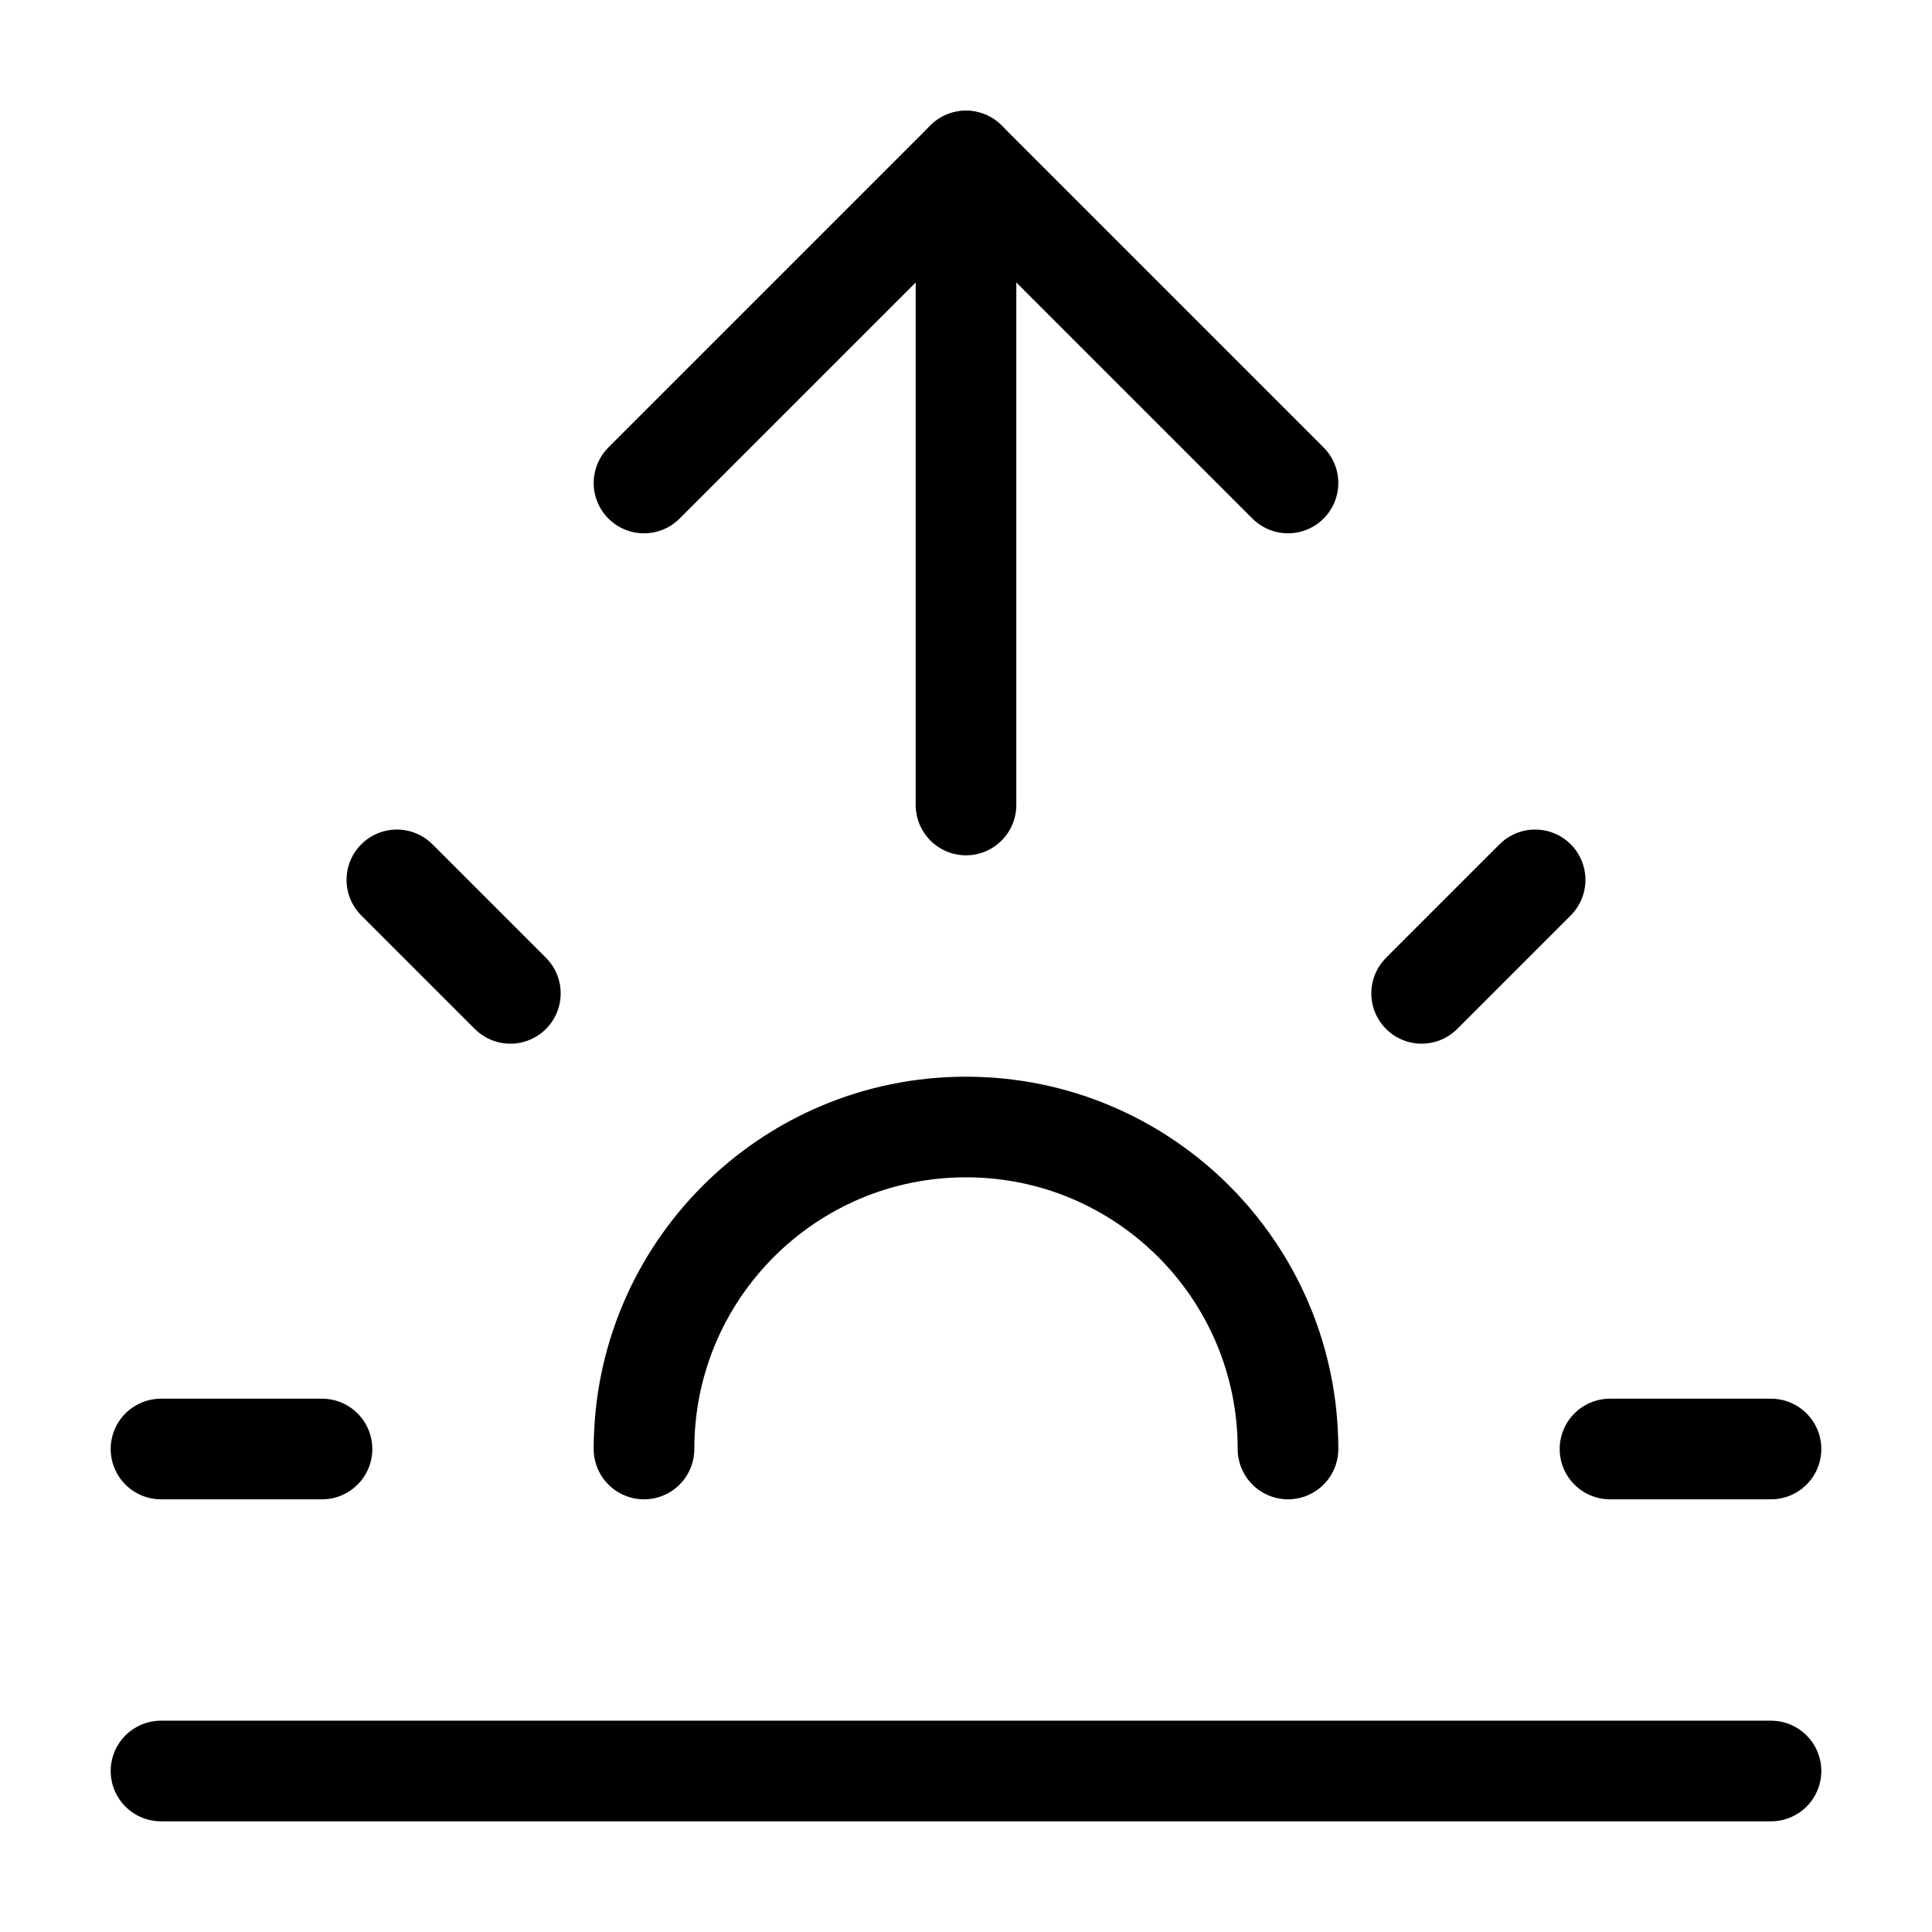
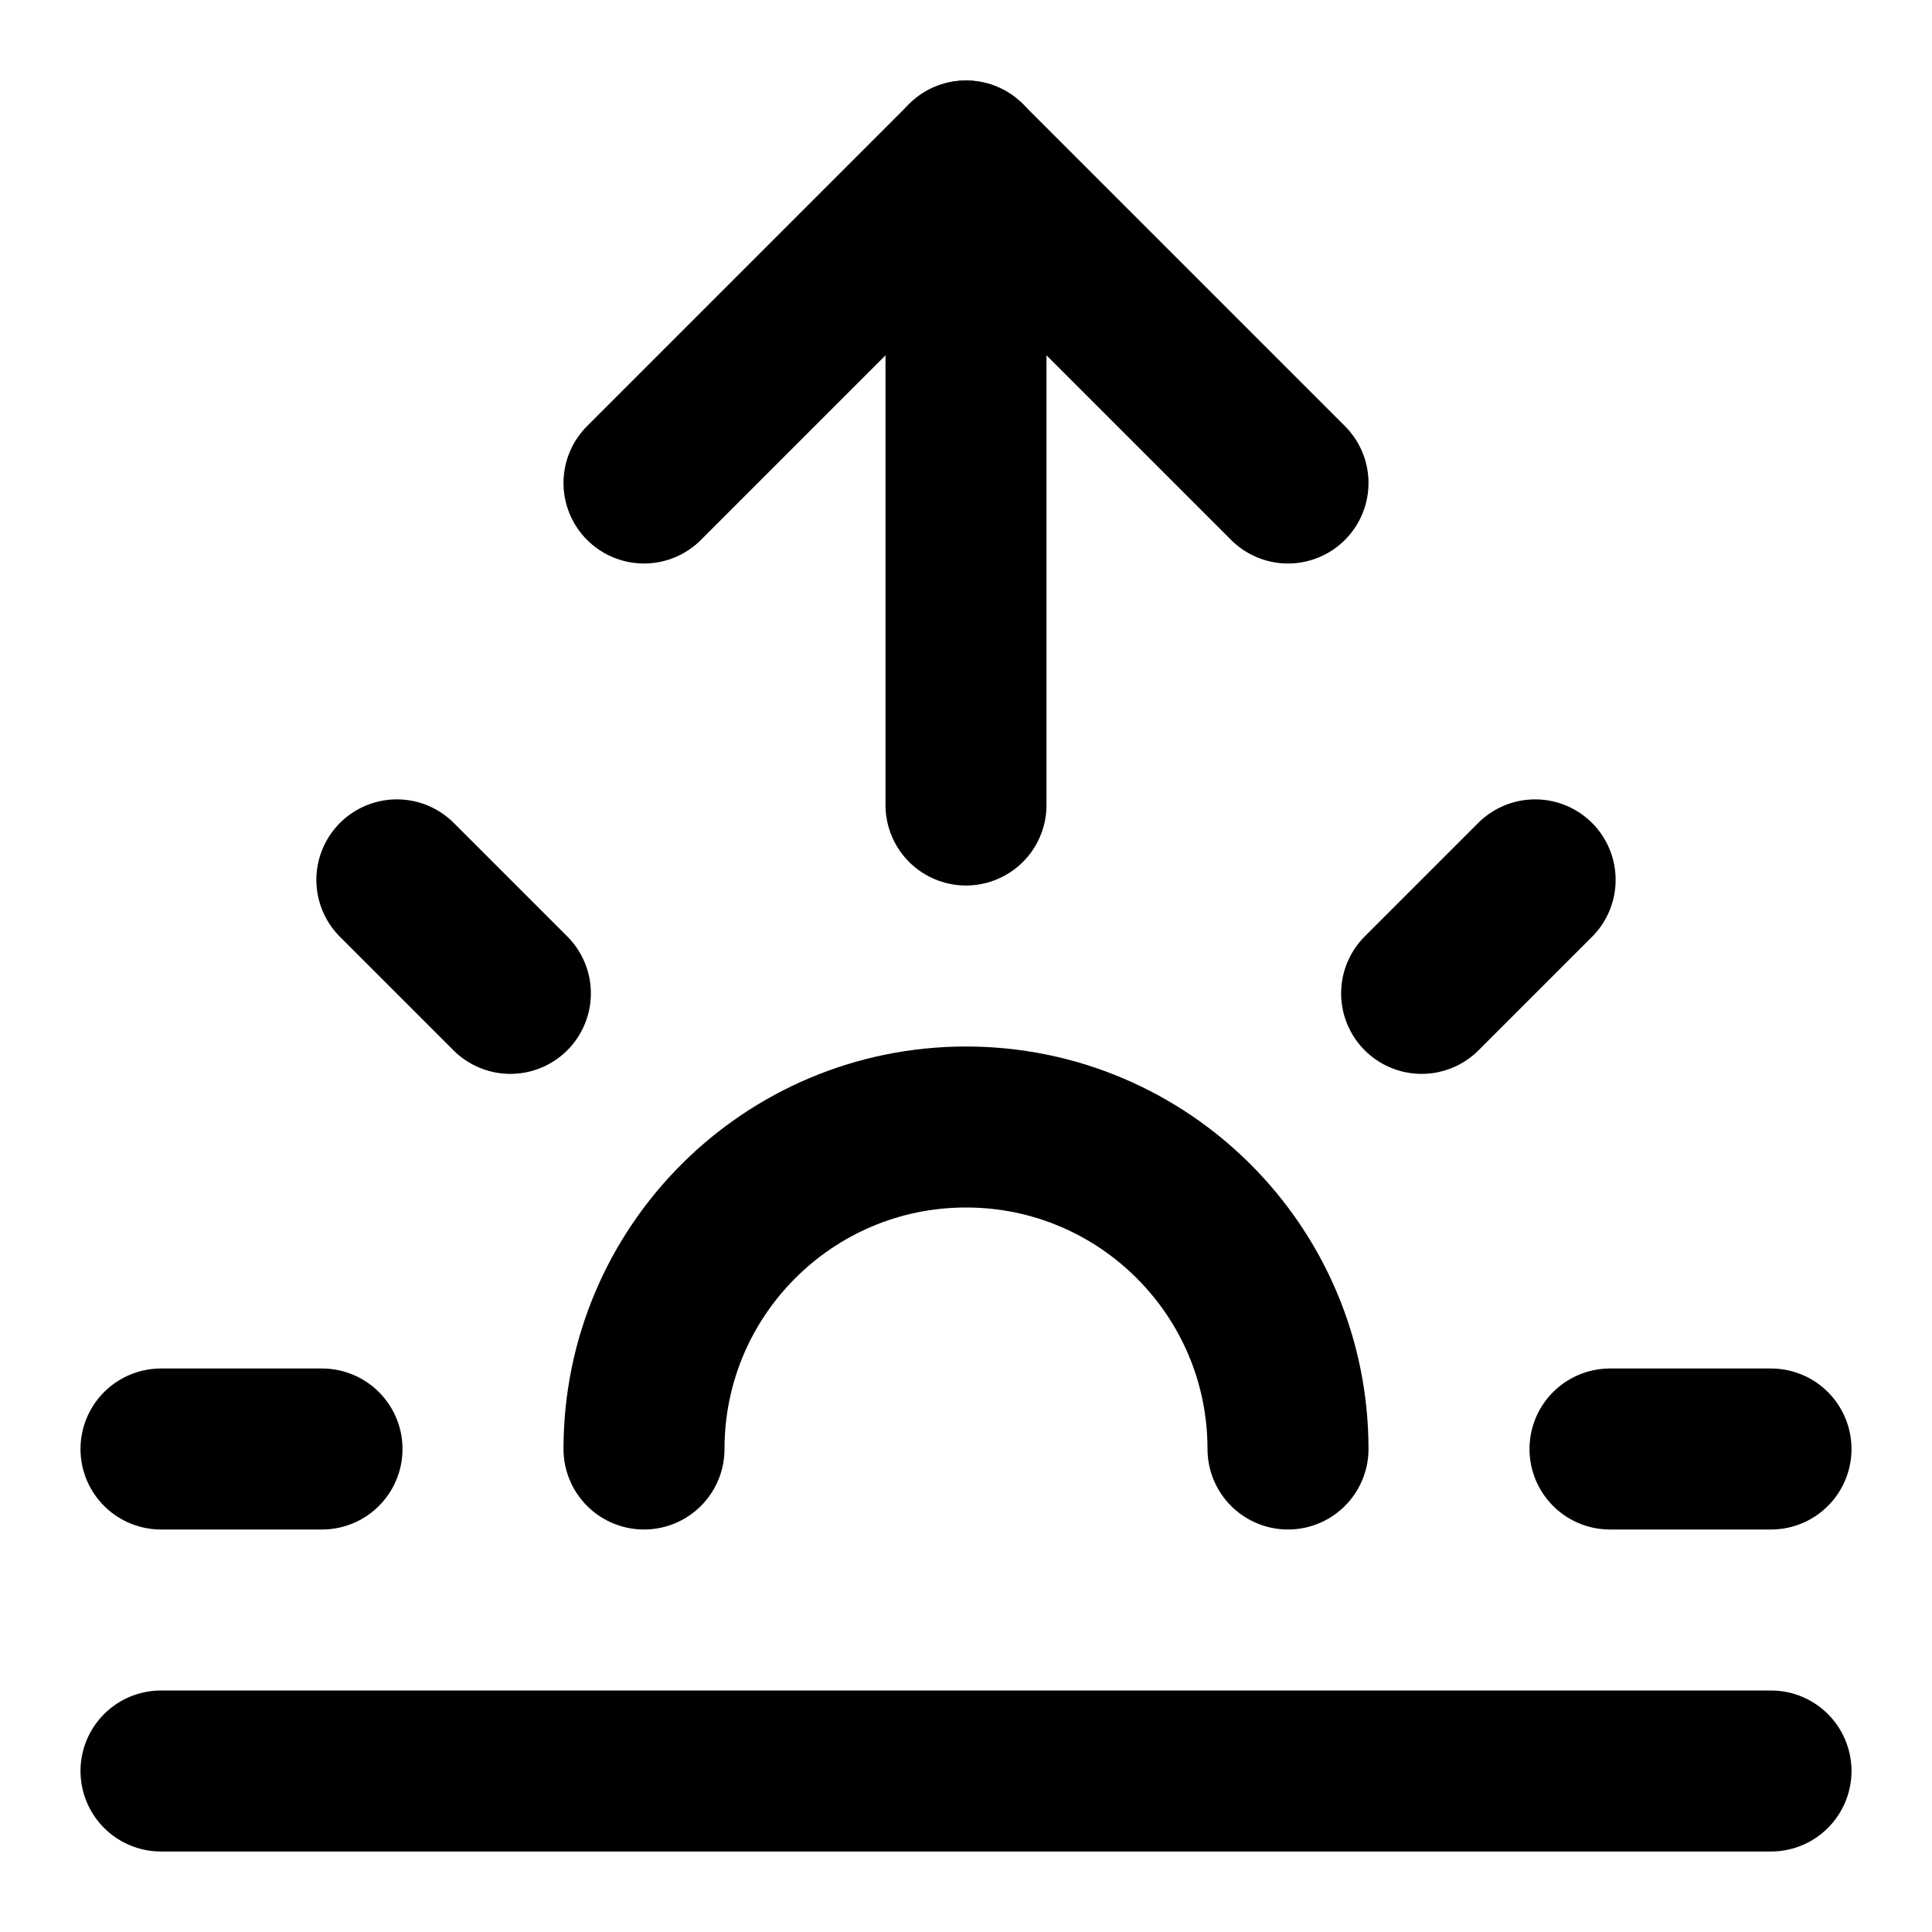
- <svg xmlns="http://www.w3.org/2000/svg" viewBox="0 0 24 24" fill="none" stroke="currentColor" stroke-width="1.25" stroke-linecap="round" stroke-linejoin="round" class="lucide lucide-sunrise-icon lucide-sunrise">
+ <svg xmlns="http://www.w3.org/2000/svg" viewBox="0 0 24 24" fill="none" stroke="currentColor" stroke-width="2" stroke-linecap="round" stroke-linejoin="round" class="lucide lucide-sunrise-icon lucide-sunrise">
  <path d="M12 2v8" />
  <path d="m4.93 10.93 1.41 1.41" />
  <path d="M2 18h2" />
  <path d="M20 18h2" />
  <path d="m19.07 10.93-1.41 1.41" />
  <path d="M22 22H2" />
  <path d="m8 6 4-4 4 4" />
  <path d="M16 18a4 4 0 0 0-8 0" />
</svg>
